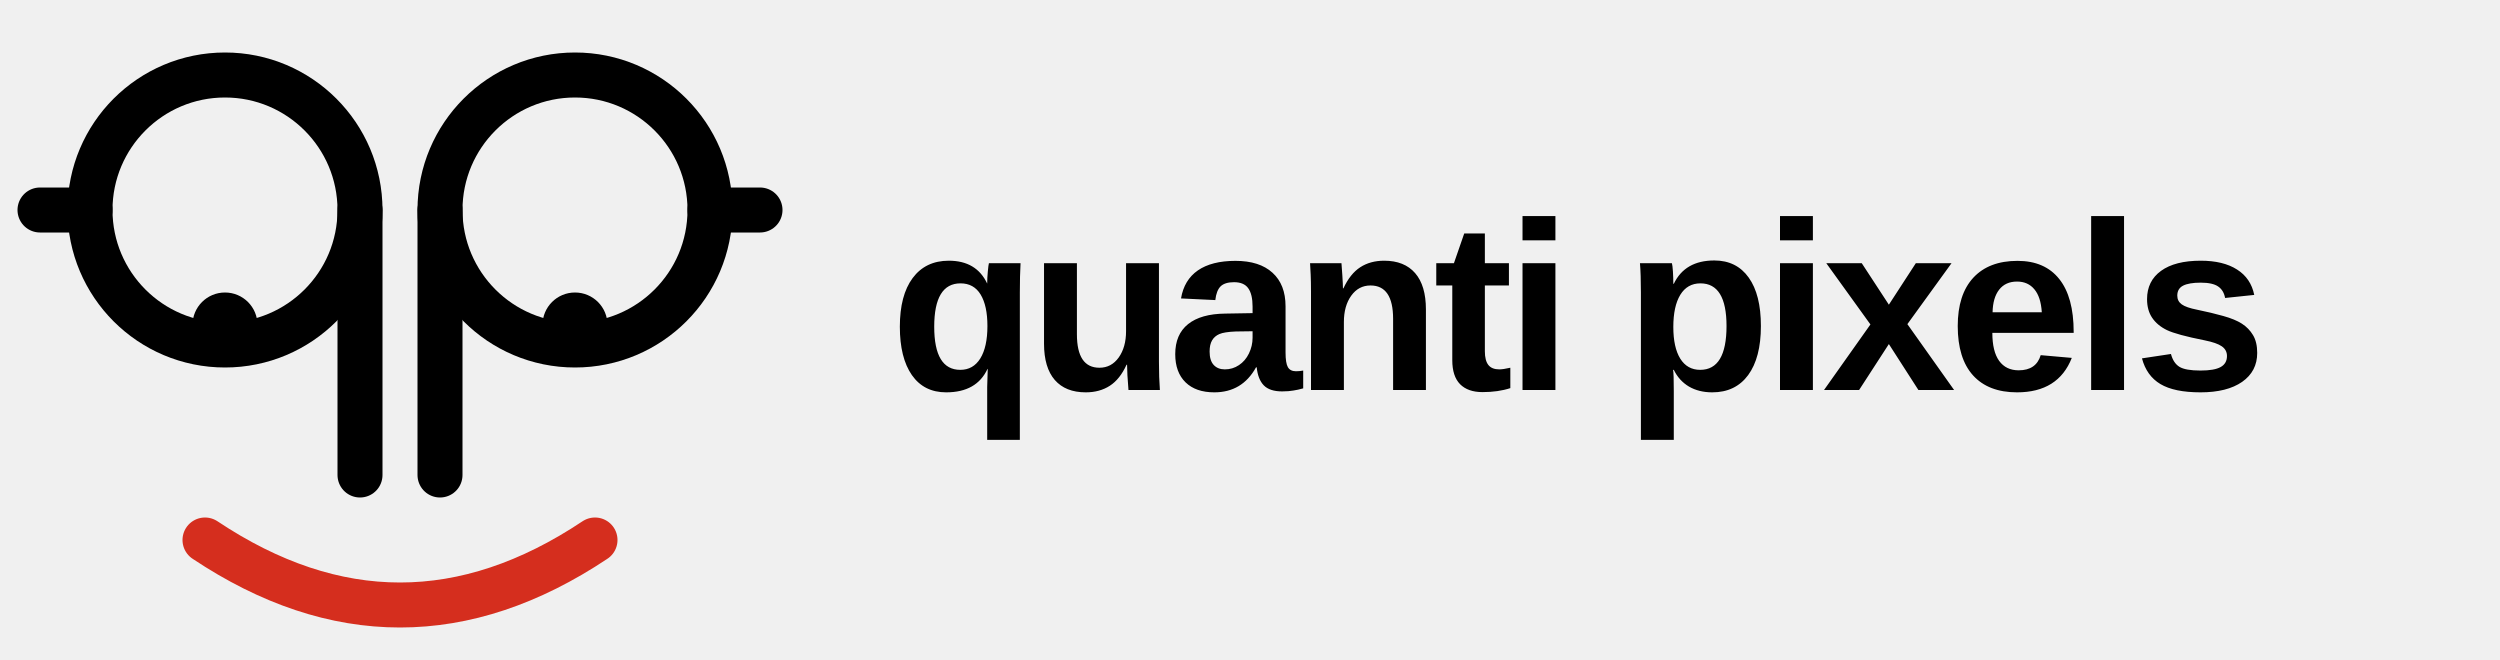
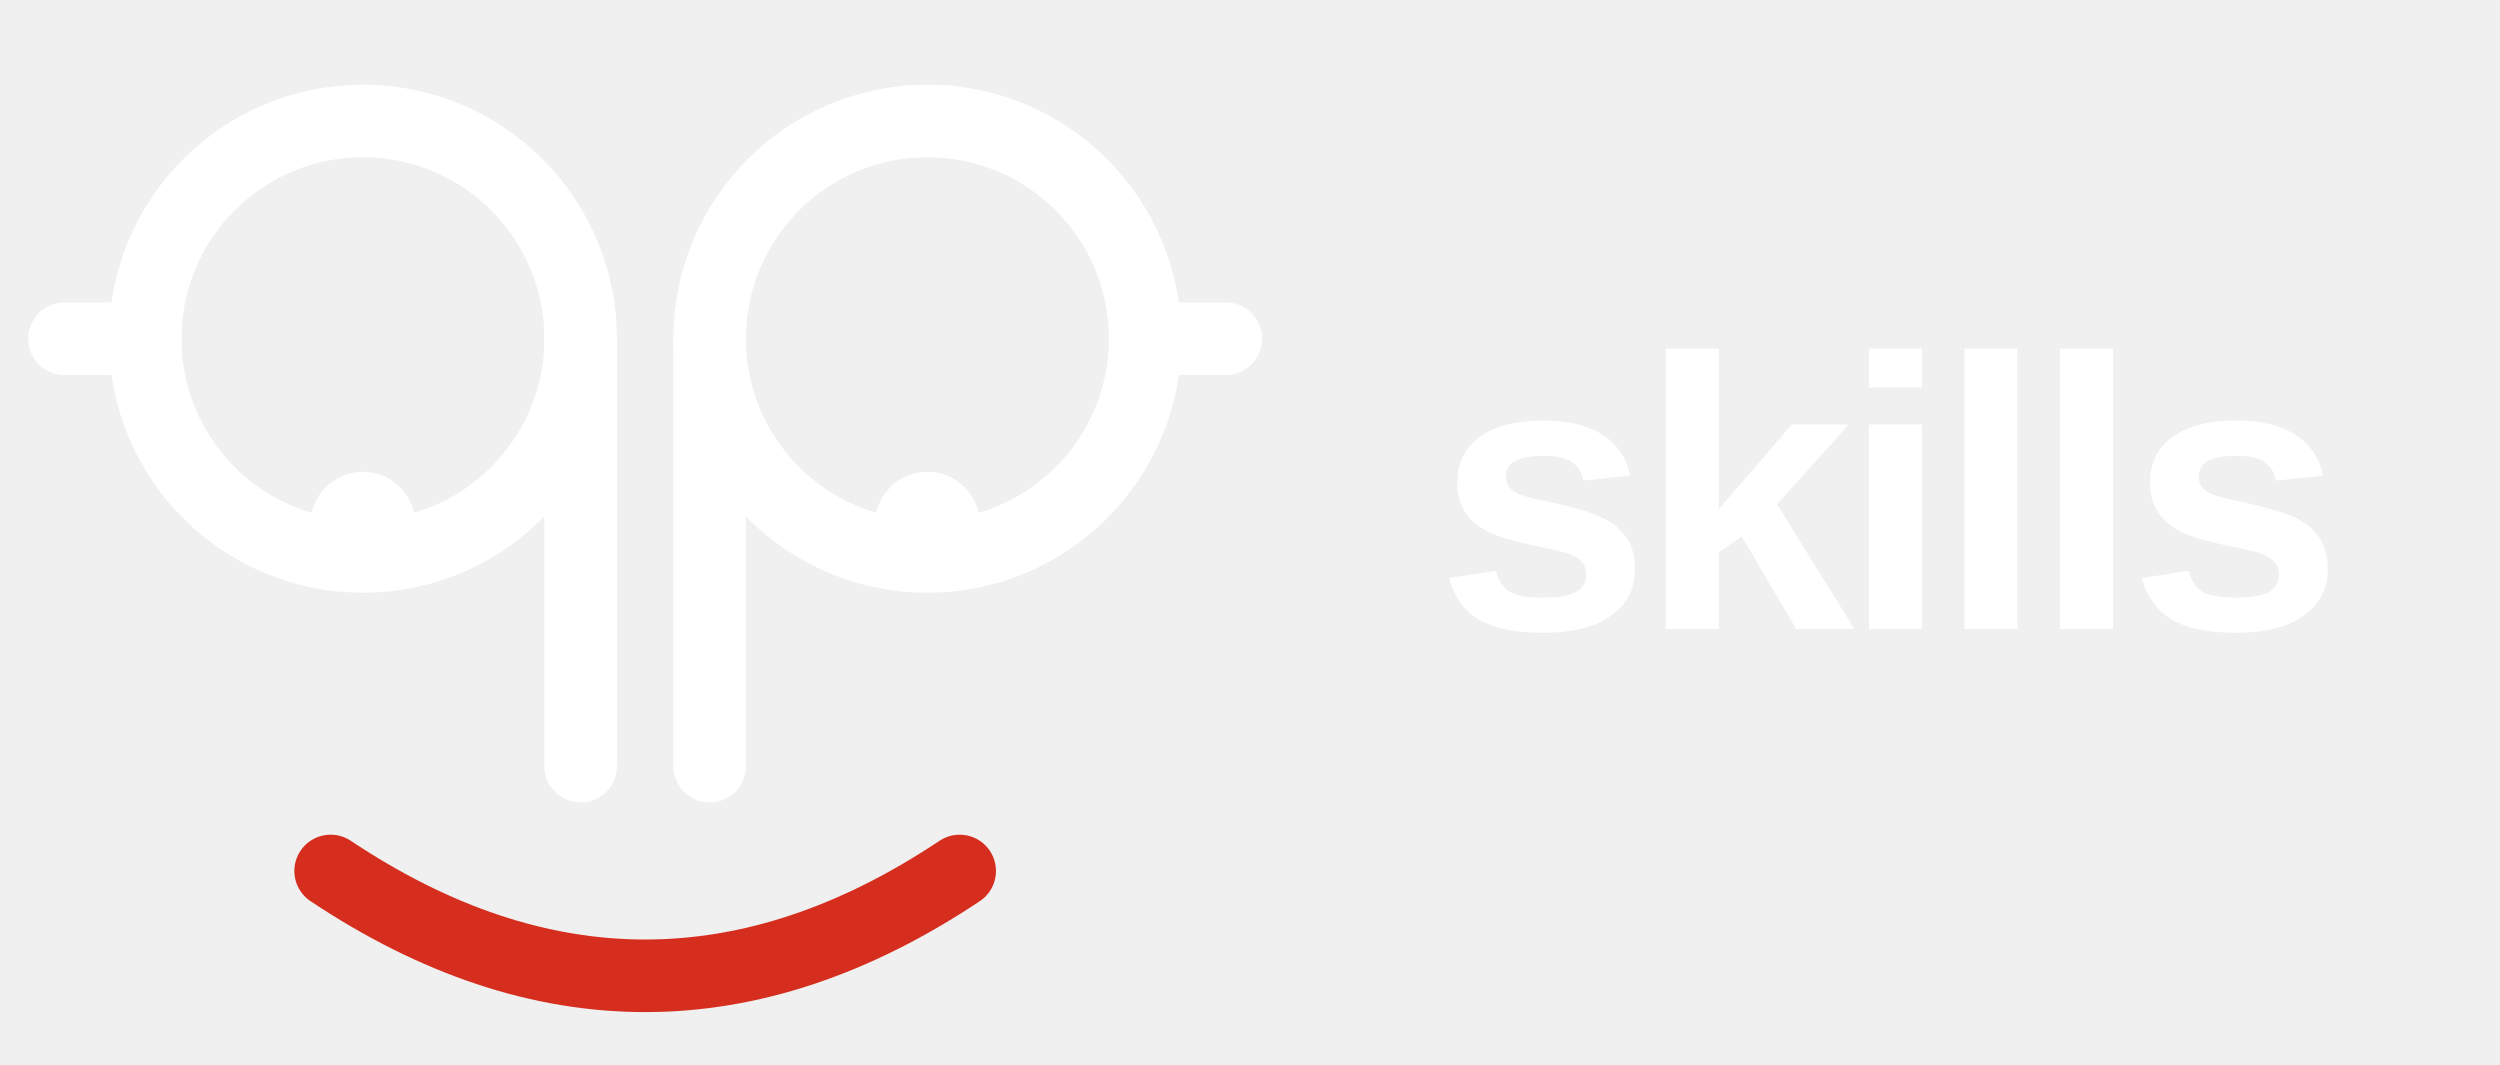
- <svg xmlns="http://www.w3.org/2000/svg" role="img" aria-label="Quanti Pixels" viewBox="0 0 500 132" aria-labelledby="artifact-brand-title">
+ <svg class="brand-logo" viewBox="0 0 310 132" width="155" height="66" aria-hidden="true" focusable="false">
  <g fill="none" stroke-width="9" stroke-linecap="round" stroke-linejoin="round">
-     <g stroke="currentColor">
+     <g stroke="#ffffff">
      <circle cx="45" cy="42" r="27" />
      <circle cx="115" cy="42" r="27" />
      <path d="M8 42h10M142 42h10" />
      <path d="M72 42v53M88 42v53" />
    </g>
-     <circle cx="45" cy="65" r="6.5" fill="currentColor" stroke="none" />
-     <circle cx="115" cy="65" r="6.5" fill="currentColor" stroke="none" />
+     <circle class="brand__gaze-dot" cx="45" cy="65" r="6.5" fill="#ffffff" stroke="none" />
+     <circle class="brand__gaze-dot" cx="115" cy="65" r="6.5" fill="#ffffff" stroke="none" />
    <path stroke="#d52e1e" d="M41 108Q80 134 119 108" />
  </g>
-   <text x="178" y="78" fill="currentColor" font-family="Arial, Helvetica, sans-serif" font-size="48" font-weight="700" letter-spacing="-1.5">quanti pixels</text>
+   <text x="178" y="78" fill="#ffffff" font-family="Arial, Helvetica, sans-serif" font-size="48" font-weight="700" letter-spacing="-1.5">skills</text>
</svg>
